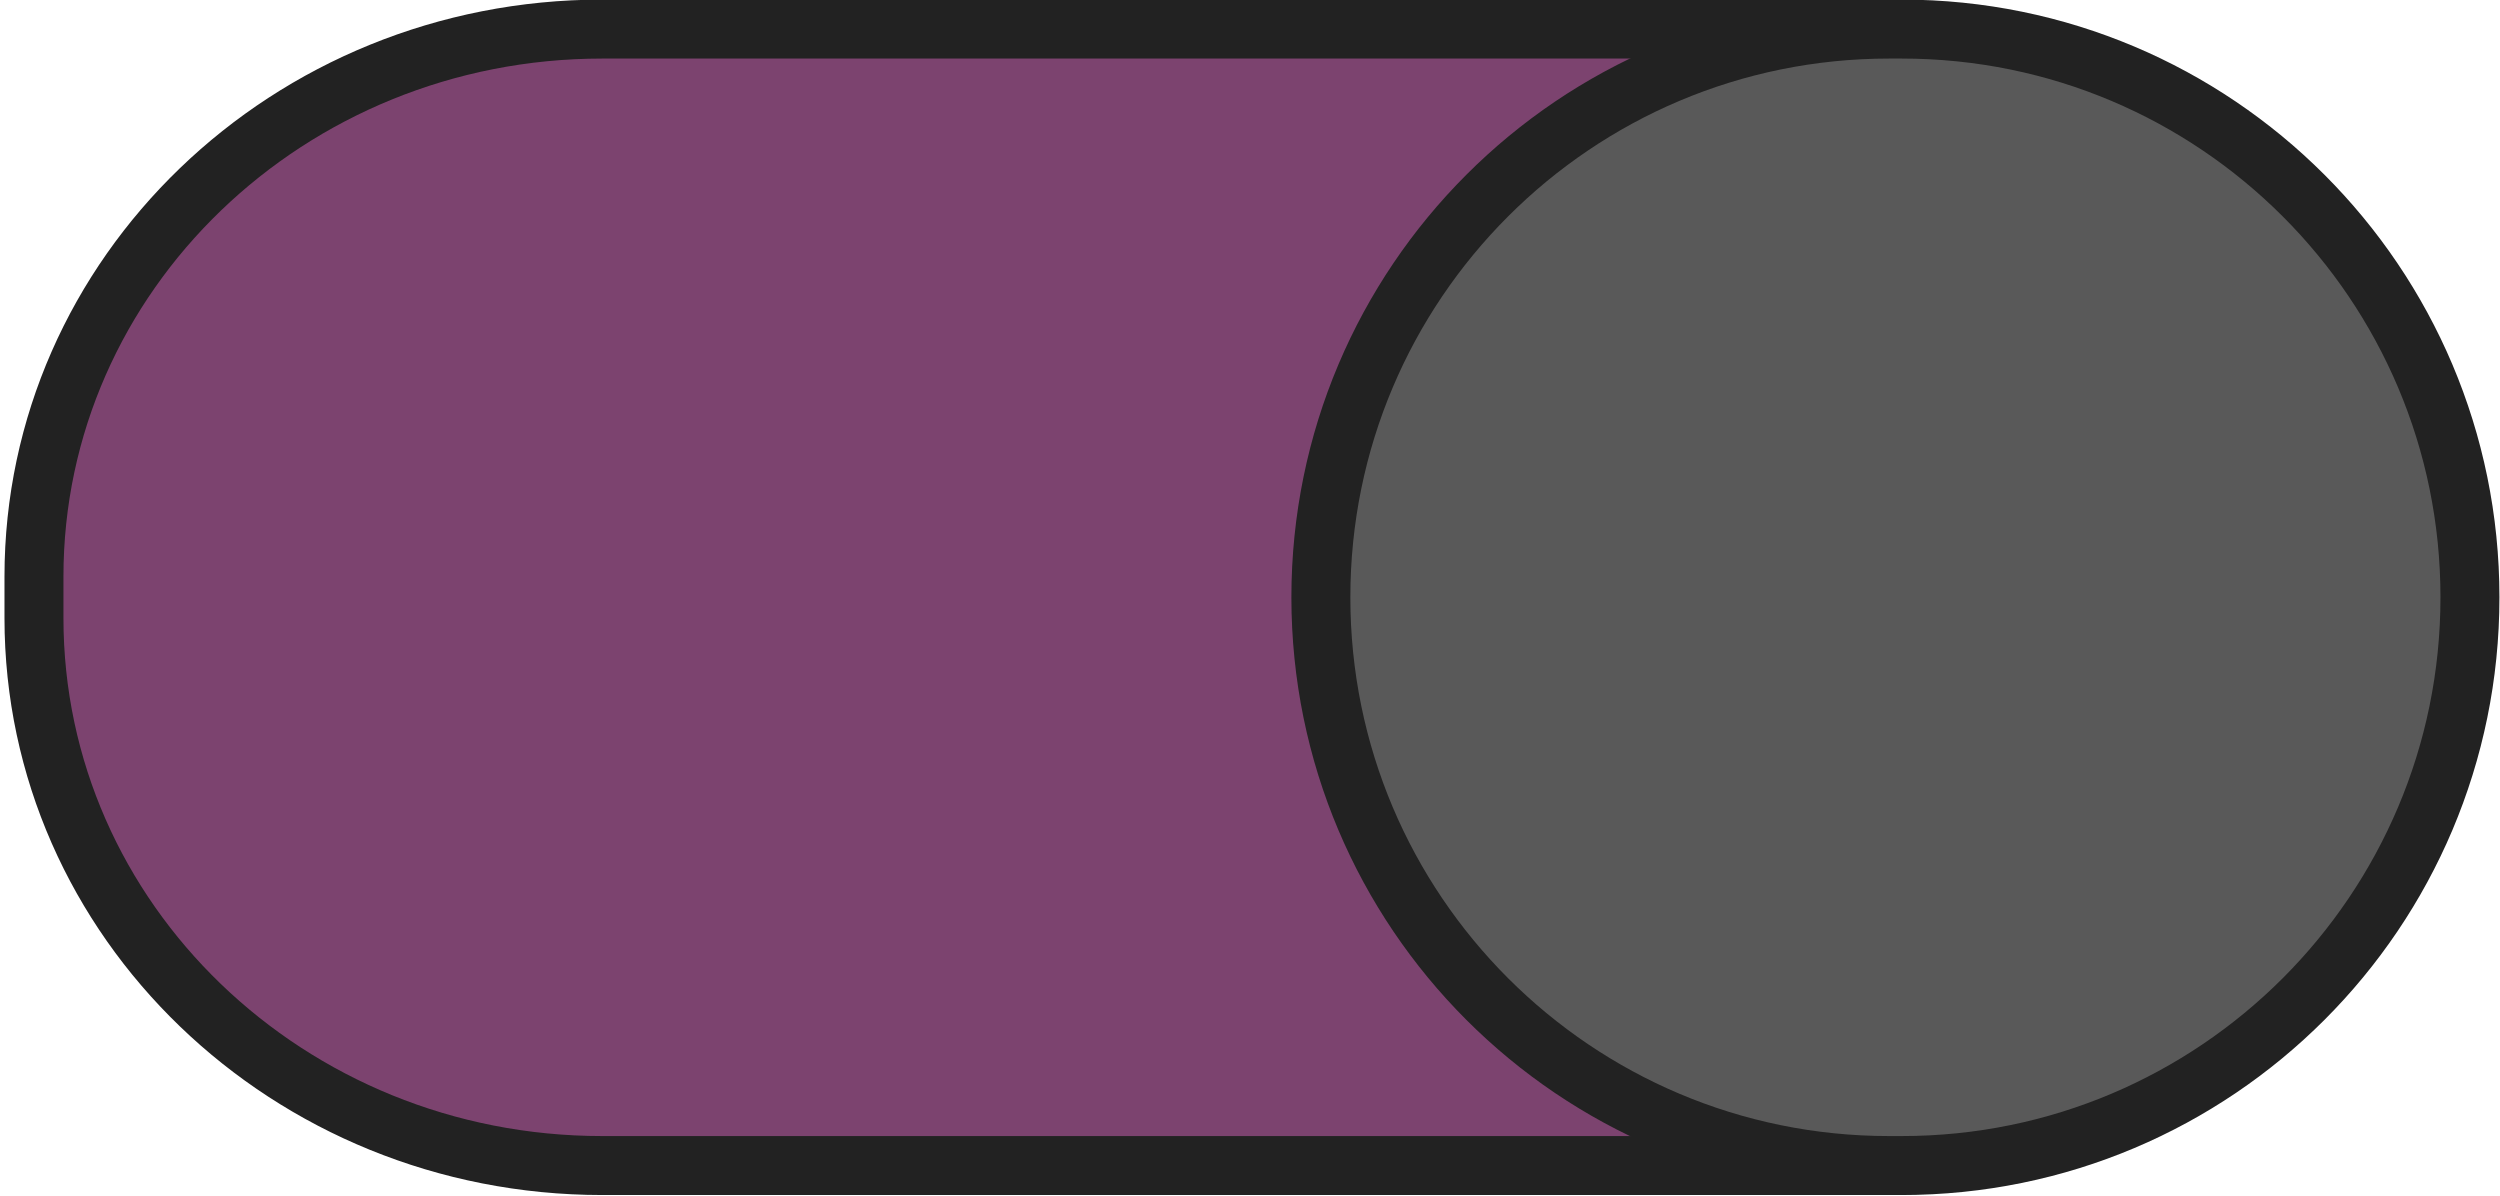
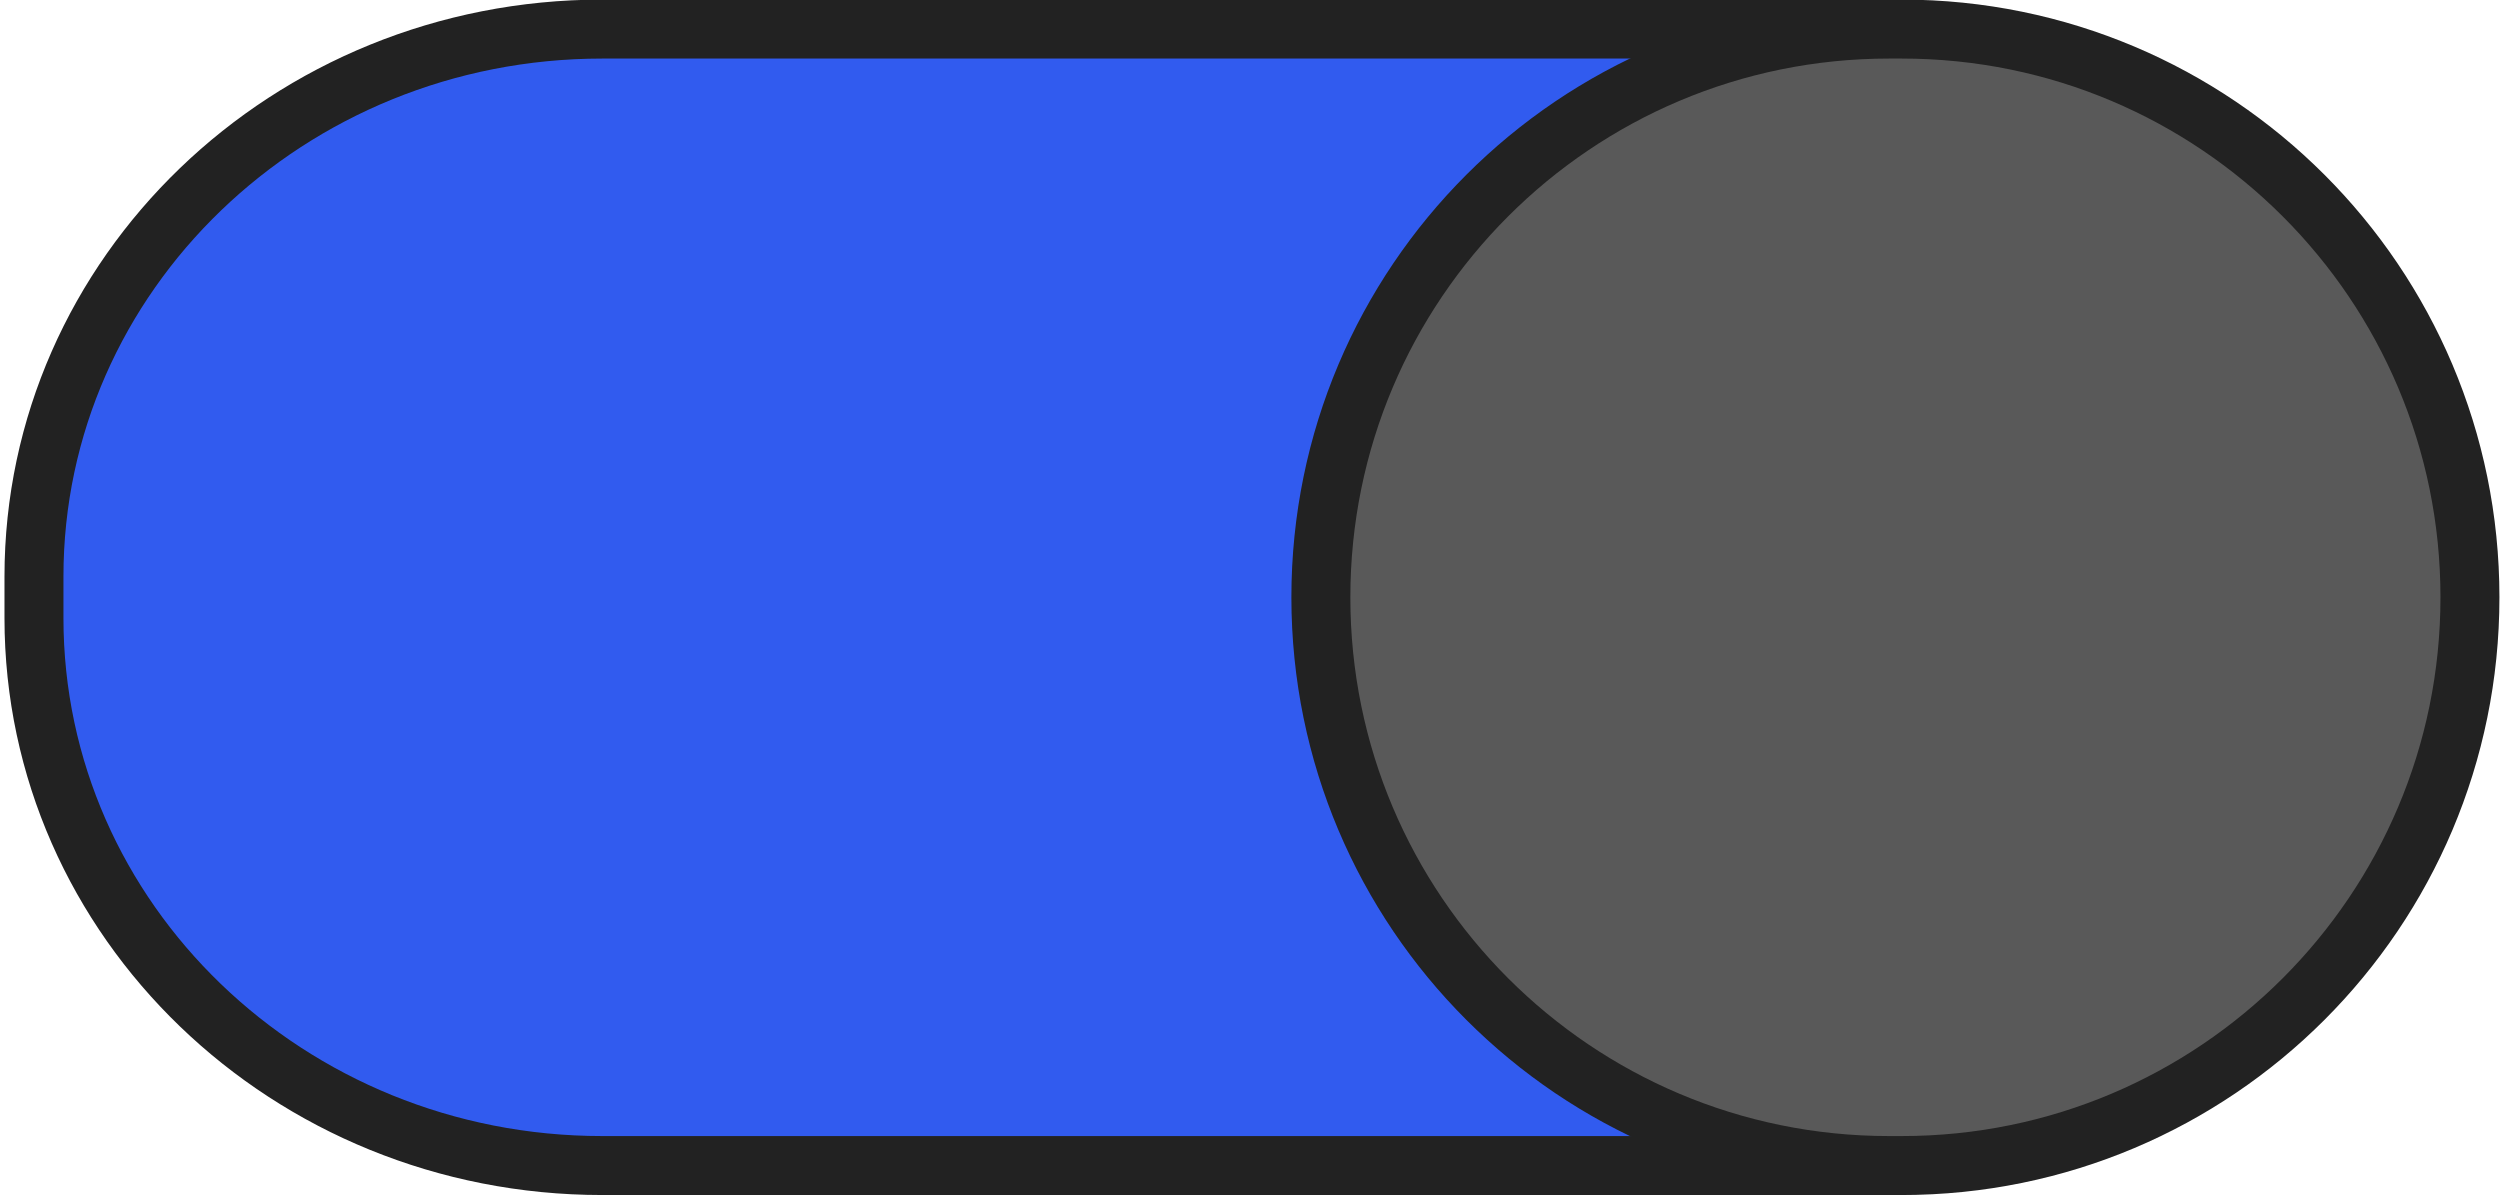
<svg xmlns="http://www.w3.org/2000/svg" xmlns:xlink="http://www.w3.org/1999/xlink" width="46" height="22" version="1.1" id="svg16">
  <defs id="defs8">
    <linearGradient id="a">
      <stop offset="0" stop-color="#39393a" id="stop2" />
      <stop offset="1" stop-color="#302f30" id="stop4" />
    </linearGradient>
    <linearGradient xlink:href="#a" id="b" x1="53" y1="294.429" x2="53" y2="309.804" gradientUnits="userSpaceOnUse" gradientTransform="translate(-19)" />
  </defs>
-   <g transform="translate(0,-291.18)" id="g14" style="stroke:#7c436f;stroke-width:1.085;stroke-opacity:1">
-     <rect style="fill:#7c436f;fill-opacity:1;stroke:#222222;stroke-opacity:1;marker:none" width="44.446" height="20.911" x="0.625" y="291.715" rx="10.455" ry="10.073" id="rect10" />
+   <g transform="translate(0,-291.18)" id="g14" style="stroke:#315bef;stroke-width:1.085;stroke-opacity:1">
+     <rect style="fill:#315bef;fill-opacity:1;stroke:#222222;stroke-opacity:1;marker:none" width="44.446" height="20.911" x="0.625" y="291.715" rx="10.455" ry="10.073" id="rect10" />
    <rect ry="10.455" rx="10.455" y="291.715" x="24.304" height="20.911" width="21.143" style="fill:#595959;stroke:#222222;stroke-opacity:1;marker:none;fill-opacity:1" id="rect12" />
  </g>
</svg>
